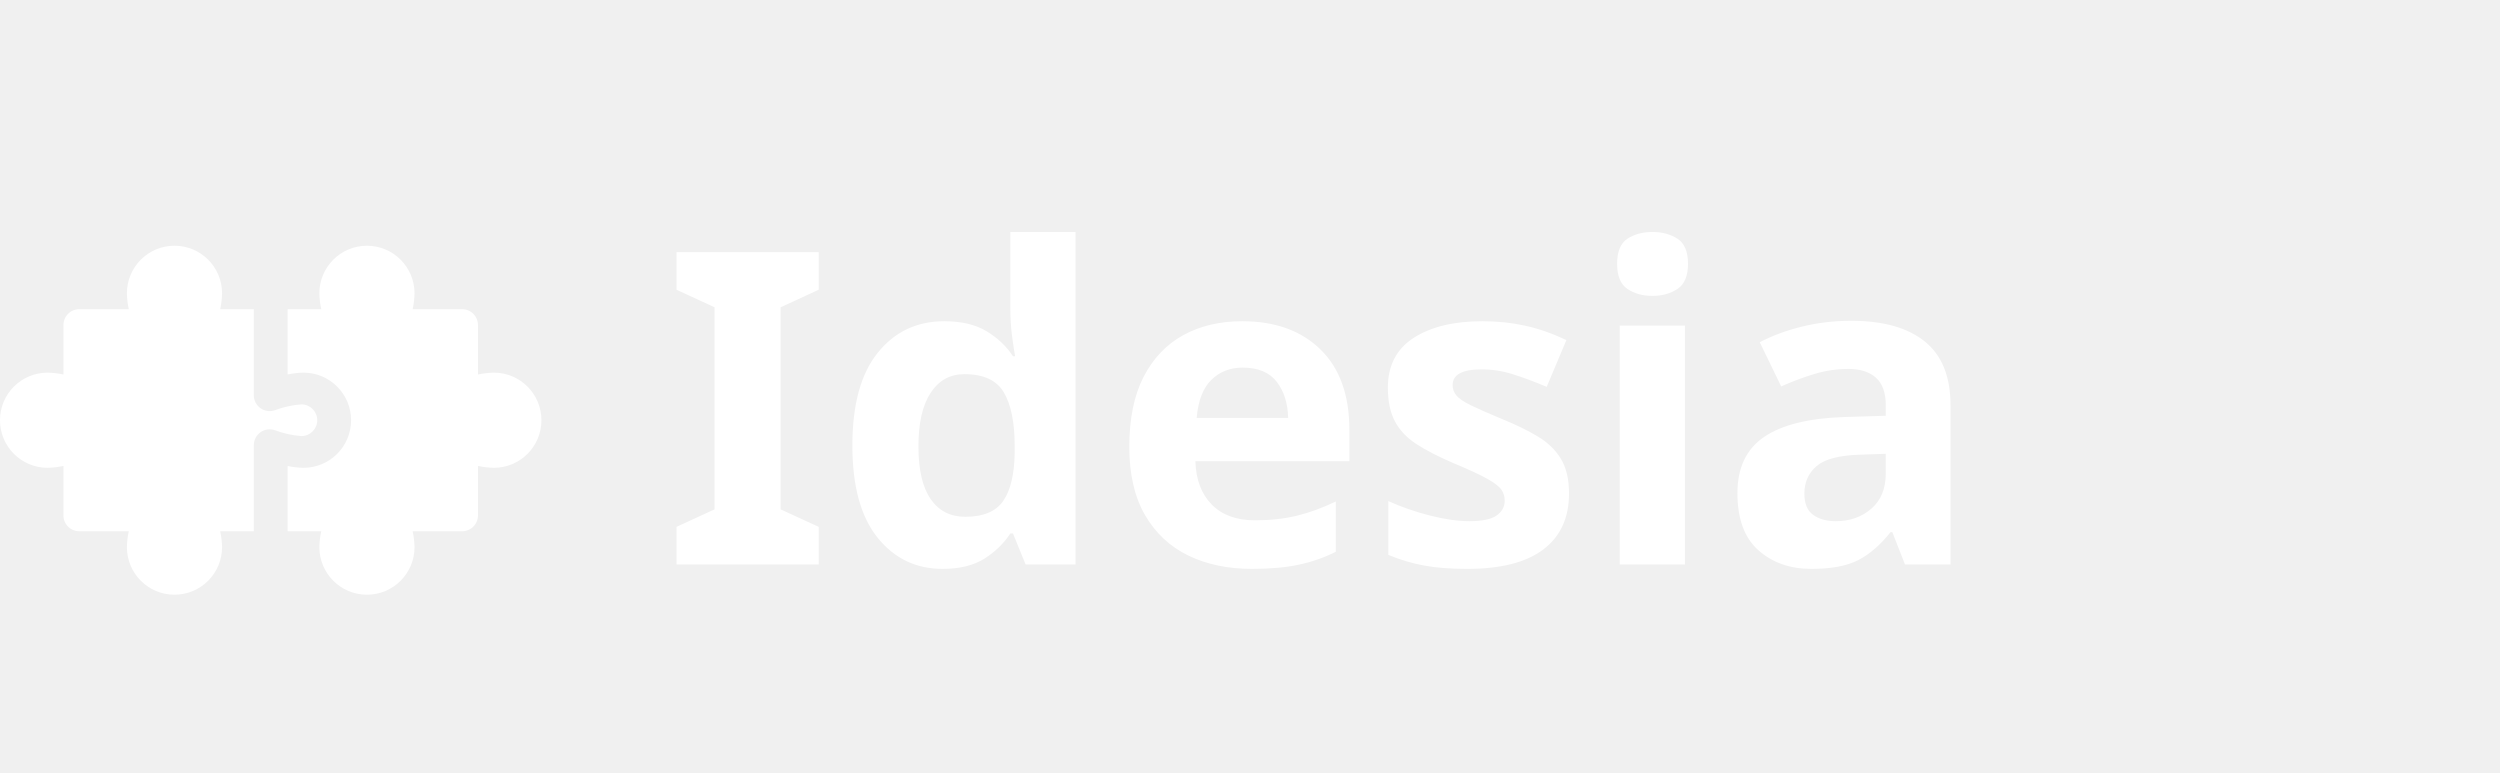
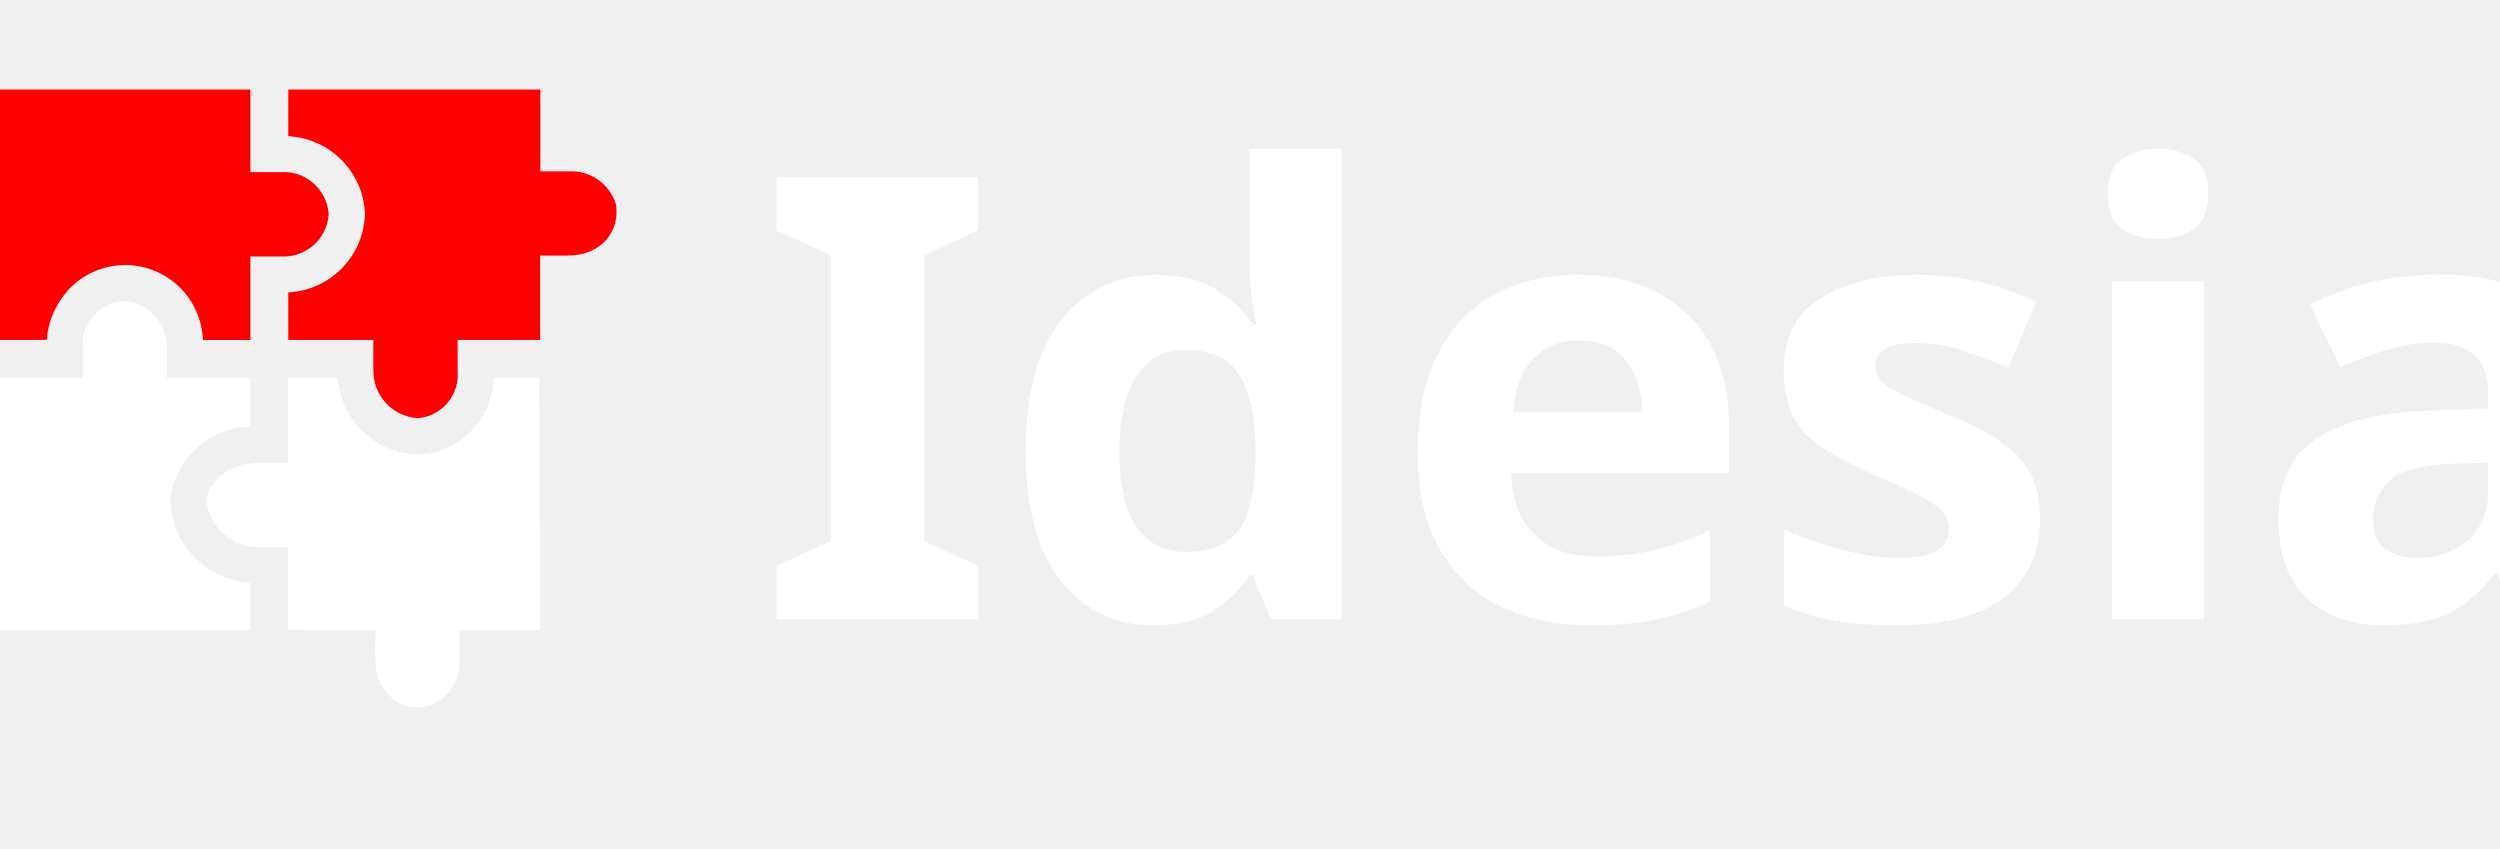
- <svg xmlns="http://www.w3.org/2000/svg" width="165" height="51" viewBox="0 0 800 170">
-   <g id="logo" transform="translate(-321 -319)">
-     <g id="puzzle" transform="translate(321 268)">
-       <path id="Path_150" data-name="Path 150" d="M81.215,182.367V154.826a5.078,5.078,0,0,1,6.776-4.784,30.469,30.469,0,0,0,8.451,1.869,5.076,5.076,0,1,0,0-10.152,30.48,30.48,0,0,0-8.452,1.869,5.078,5.078,0,0,1-6.776-4.784V111.3H70.463a26.7,26.7,0,0,0,.6-5.076,15.228,15.228,0,0,0-30.456,0,26.727,26.727,0,0,0,.6,5.076H25.38A5.073,5.073,0,0,0,20.3,116.38v15.827a26.726,26.726,0,0,0-5.076-.6,15.228,15.228,0,0,0,0,30.456,26.727,26.727,0,0,0,5.076-.6v15.827a5.073,5.073,0,0,0,5.076,5.076H41.207a26.7,26.7,0,0,0-.6,5.076,15.228,15.228,0,0,0,30.456,0,26.727,26.727,0,0,0-.6-5.076Z" fill="#fff" />
-       <path id="Path_151" data-name="Path 151" d="M337.987,131.607a26.726,26.726,0,0,0-5.076.6V116.38a5.073,5.073,0,0,0-5.076-5.076H312.008a26.7,26.7,0,0,0,.6-5.076,15.228,15.228,0,1,0-30.456,0,26.729,26.729,0,0,0,.6,5.076H272v20.884a27.435,27.435,0,0,1,5.076-.58,15.228,15.228,0,0,1,0,30.456,27.434,27.434,0,0,1-5.076-.58v20.884h10.751a26.7,26.7,0,0,0-.6,5.076,15.228,15.228,0,0,0,30.456,0,26.727,26.727,0,0,0-.6-5.076h15.827a5.073,5.073,0,0,0,5.076-5.076V161.463a26.7,26.7,0,0,0,5.076.6,15.228,15.228,0,0,0,0-30.456Z" transform="translate(-179.957)" fill="#fff" />
+ <svg xmlns="http://www.w3.org/2000/svg" width="109" height="37" viewBox="0 0 109 37">
+   <g id="Group_152" data-name="Group 152" transform="translate(-544 -318)">
+     <text id="Idesia" transform="translate(577 318)" fill="#fff" font-size="27" font-family="Nunito-Black, Nunito" font-weight="800">
+       <tspan x="0" y="27">Idesia</tspan>
+     </text>
+     <g id="jigsaw" transform="translate(544 321.904)">
+       <path id="Path_152" data-name="Path 152" d="M3.394,8.785a3.387,3.387,0,0,1,5.914,2.134H11.38V7.277h1.338a1.97,1.97,0,0,0,2.075-1.84A1.967,1.967,0,0,0,12.718,3.6H11.38V0H.462V10.918H2.5a3.621,3.621,0,0,1,.9-2.134Z" transform="translate(-0.462)" fill="red" />
+       <path id="Path_153" data-name="Path 153" d="M7.887,183.691a3.524,3.524,0,0,1,3.493-3.3v-2.139H7.739v-1.268a2.017,2.017,0,0,0-1.892-2.075,1.933,1.933,0,0,0-1.78,2.075v1.268H.462V189.24H11.38V187.2A3.744,3.744,0,0,1,7.887,183.691Z" transform="translate(-0.462 -165.684)" fill="#fff" />
+       <path id="Path_154" data-name="Path 154" d="M253.051,5.016a2.034,2.034,0,0,0-2.03-1.45h-1.269l0-3.566H238.762V2.035a3.522,3.522,0,0,1,3.344,3.4,3.527,3.527,0,0,1-3.344,3.41v2.071h3.71v1.338a2.066,2.066,0,0,0,1.945,2.075,1.9,1.9,0,0,0,1.727-2.075V10.918h3.6l0-3.681c1.305,0,1.685.058,2.268-.228a1.824,1.824,0,0,0,1.031-1.994Z" transform="translate(-226.193)" fill="red" />
+       <path id="Path_155" data-name="Path 155" d="M183.757,238.3a3.421,3.421,0,0,1-3.3,3.344,3.634,3.634,0,0,1-3.513-3.344H174.8v3.71h-1.268c-1.107,0-2.293.694-2.293,1.727a2.3,2.3,0,0,0,2.293,1.945H174.8v3.6l3.8.021c0,1.259-.074,1.778.281,2.4a1.8,1.8,0,0,0,1.559.975,1.969,1.969,0,0,0,1.832-2.075V249.3l3.514-.016-.043-10.987Z" transform="translate(-162.234 -225.731)" fill="#fff" />
    </g>
-     <text id="Idesia" transform="translate(533 461)" fill="#fff" font-size="140" font-family="Nunito-Black, Nunito" font-weight="800">
-       <tspan x="0" y="0">Idesia</tspan>
-     </text>
  </g>
</svg>
